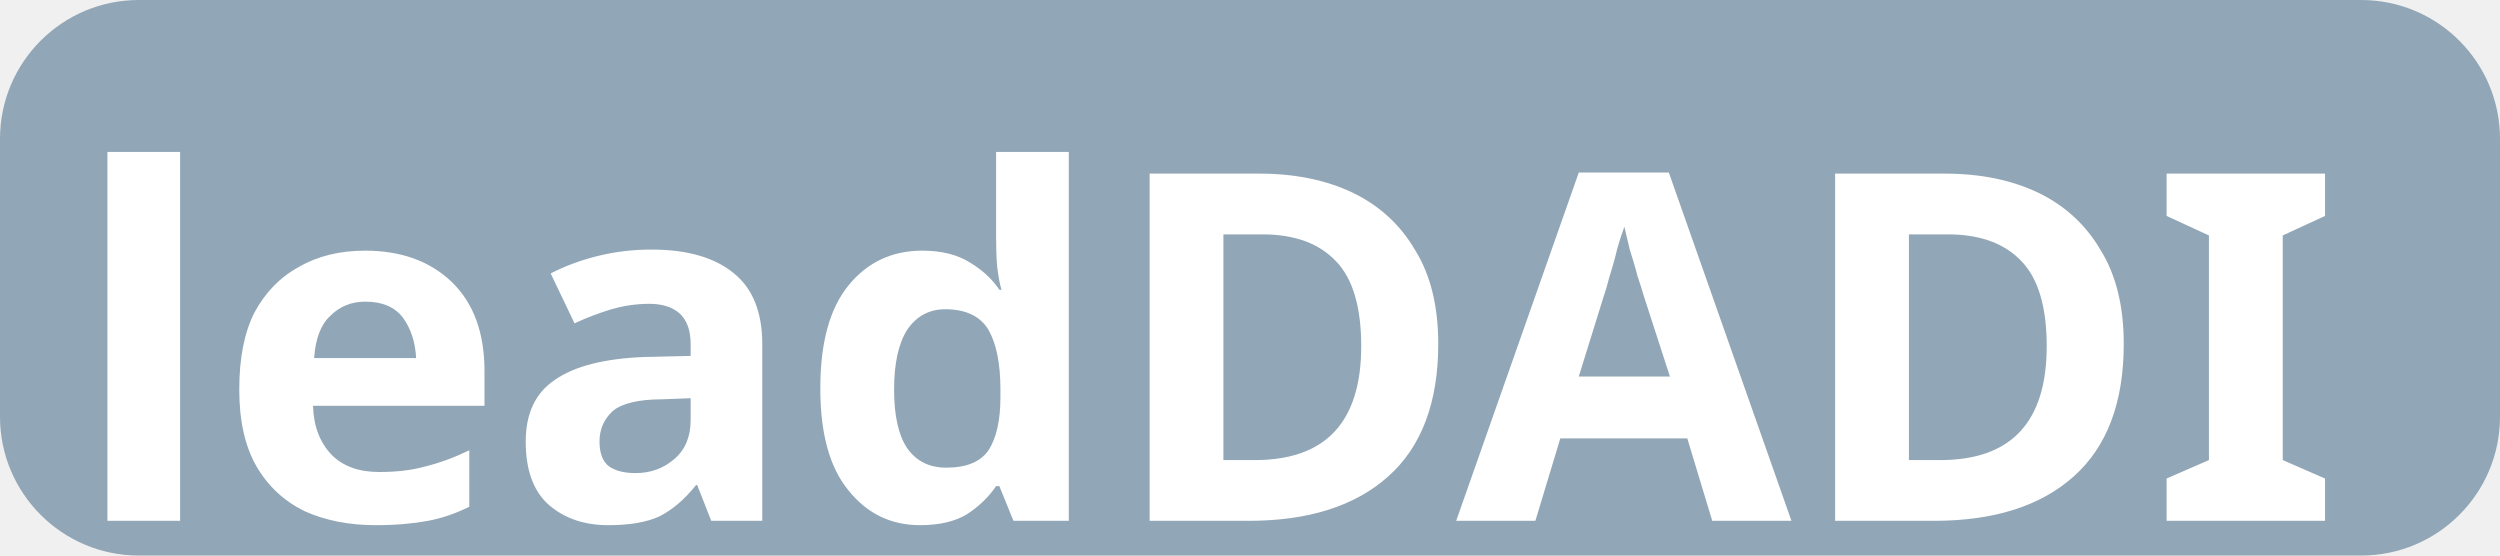
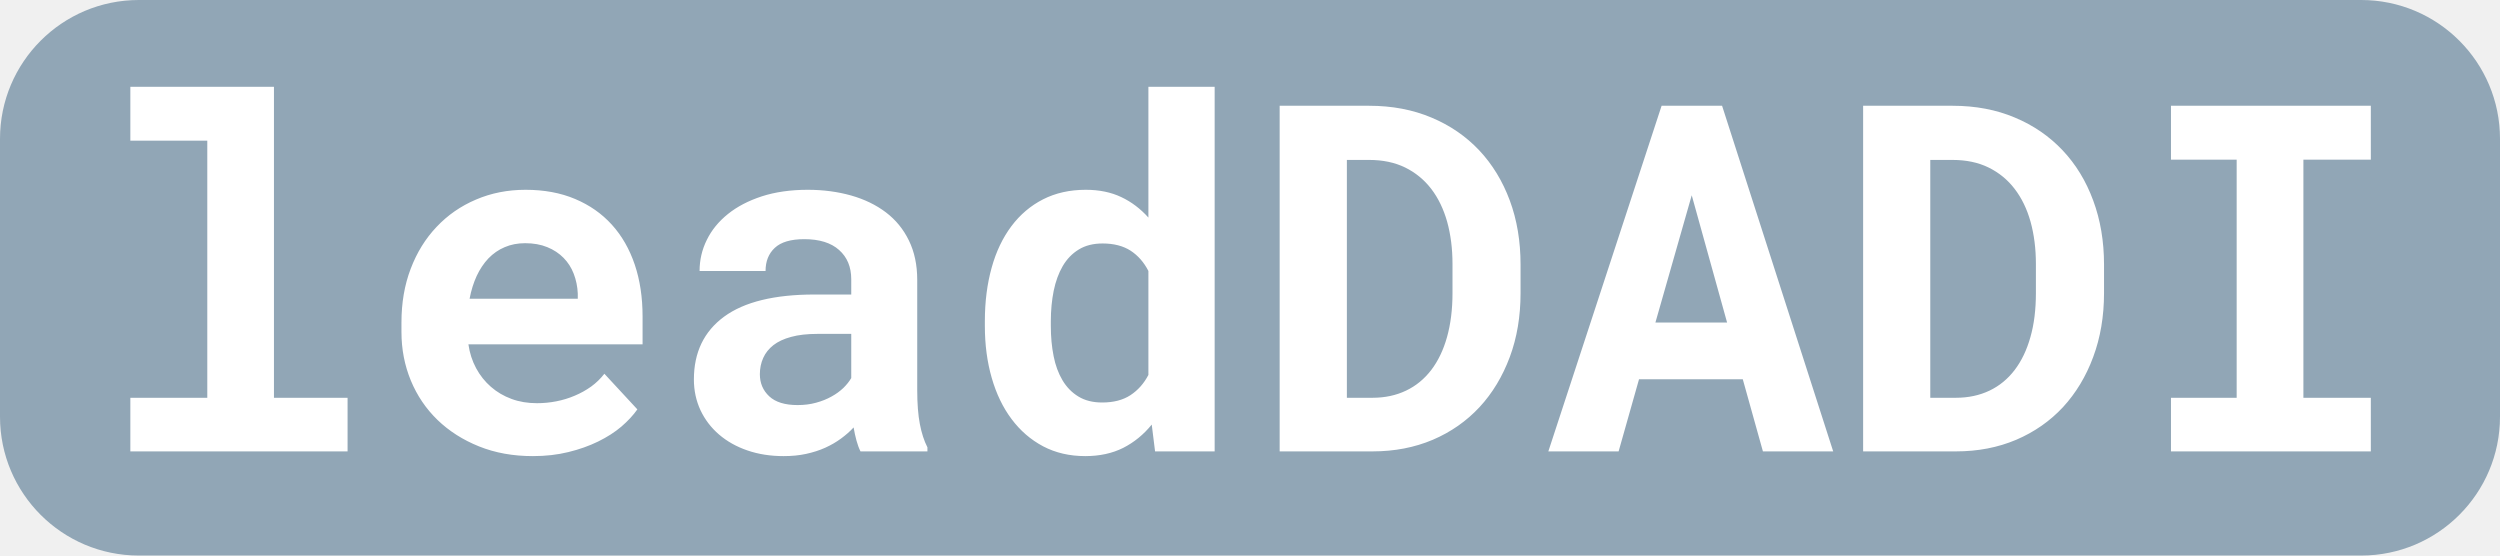
<svg xmlns="http://www.w3.org/2000/svg" width="36px" height="8px" viewBox="0 0 36 8" version="1.1">
  <g id="mime-type-leaddadi" stroke="none" stroke-width="1" fill="none" fill-rule="evenodd">
-     <g id="icon-/-mime-type">
-       <rect id="Rectangle" fill="#91A6B6" fill-rule="evenodd" x="0" y="0" width="36" height="8" rx="2" />
-       <text id="mime" font-family="RobotoMono-Bold, Roboto Mono" font-size="7" font-weight="bold" line-spacing="7" fill="#FFFFFF">
-         <tspan x="1" y="7.5">leadDADI</tspan>
-       </text>
-     </g>
+     <rect id="Rectangle" fill="#91A6B6" x="0" y="0" width="36" height="8" rx="2" />
+     <path d="M1.877,1.25 L3.945,1.25 L3.945,5.728 L5.005,5.728 L5.005,6.5 L1.877,6.5 L1.877,5.728 L2.985,5.728 L2.985,2.026 L1.877,2.026 L1.877,1.25 Z M7.674,6.568 C7.389,6.568 7.131,6.522 6.898,6.428 C6.666,6.335 6.467,6.208 6.3,6.047 C6.134,5.886 6.006,5.697 5.916,5.48 C5.826,5.262 5.781,5.029 5.781,4.781 L5.781,4.644 C5.781,4.361 5.825,4.103 5.914,3.87 C6.003,3.636 6.127,3.435 6.287,3.267 C6.446,3.098 6.635,2.967 6.854,2.874 C7.073,2.78 7.311,2.733 7.568,2.733 C7.835,2.733 8.073,2.777 8.281,2.865 C8.49,2.953 8.666,3.076 8.811,3.236 C8.955,3.395 9.065,3.587 9.141,3.812 C9.216,4.036 9.253,4.284 9.253,4.555 L9.253,4.958 L6.745,4.958 C6.763,5.084 6.8,5.198 6.856,5.302 C6.912,5.406 6.983,5.495 7.069,5.57 C7.156,5.646 7.255,5.704 7.367,5.745 C7.478,5.786 7.6,5.806 7.732,5.806 C7.826,5.806 7.919,5.797 8.011,5.779 C8.103,5.761 8.192,5.734 8.276,5.698 C8.36,5.663 8.439,5.619 8.512,5.567 C8.585,5.514 8.648,5.453 8.703,5.382 L9.178,5.895 C9.119,5.979 9.042,6.062 8.948,6.143 C8.853,6.224 8.741,6.295 8.613,6.358 C8.484,6.421 8.341,6.472 8.184,6.51 C8.026,6.549 7.857,6.568 7.674,6.568 Z M7.562,3.502 C7.454,3.502 7.356,3.521 7.268,3.559 C7.179,3.596 7.101,3.651 7.033,3.721 C6.966,3.792 6.91,3.876 6.864,3.974 C6.819,4.072 6.785,4.181 6.762,4.302 L8.32,4.302 L8.32,4.227 C8.316,4.127 8.296,4.032 8.262,3.943 C8.228,3.854 8.179,3.778 8.115,3.713 C8.051,3.648 7.973,3.596 7.881,3.559 C7.789,3.521 7.682,3.502 7.562,3.502 Z M12.391,6.5 C12.368,6.454 12.349,6.402 12.333,6.343 C12.317,6.284 12.303,6.221 12.292,6.155 C12.24,6.212 12.179,6.265 12.111,6.315 C12.042,6.366 11.967,6.409 11.884,6.447 C11.8,6.485 11.709,6.514 11.608,6.536 C11.508,6.558 11.4,6.568 11.284,6.568 C11.095,6.568 10.921,6.541 10.762,6.486 C10.604,6.432 10.468,6.355 10.354,6.257 C10.24,6.159 10.151,6.043 10.087,5.907 C10.024,5.771 9.992,5.624 9.992,5.464 C9.992,5.075 10.137,4.773 10.427,4.56 C10.718,4.347 11.152,4.241 11.728,4.241 L12.258,4.241 L12.258,4.022 C12.258,3.844 12.2,3.704 12.083,3.6 C11.967,3.496 11.8,3.444 11.581,3.444 C11.387,3.444 11.246,3.486 11.157,3.569 C11.068,3.652 11.024,3.763 11.024,3.902 L10.074,3.902 C10.074,3.745 10.108,3.596 10.178,3.455 C10.247,3.313 10.349,3.189 10.482,3.082 C10.615,2.975 10.778,2.89 10.971,2.827 C11.163,2.765 11.384,2.733 11.632,2.733 C11.856,2.733 12.064,2.761 12.256,2.815 C12.449,2.87 12.616,2.951 12.757,3.058 C12.898,3.165 13.009,3.3 13.088,3.463 C13.168,3.626 13.208,3.815 13.208,4.029 L13.208,5.615 C13.208,5.813 13.221,5.977 13.246,6.107 C13.271,6.237 13.307,6.348 13.355,6.442 L13.355,6.5 L12.391,6.5 Z M11.485,5.833 C11.581,5.833 11.67,5.822 11.752,5.799 C11.834,5.777 11.908,5.747 11.974,5.71 C12.04,5.674 12.097,5.632 12.145,5.586 C12.193,5.539 12.23,5.492 12.258,5.444 L12.258,4.808 L11.772,4.808 C11.624,4.808 11.498,4.822 11.393,4.851 C11.288,4.879 11.203,4.919 11.137,4.97 C11.071,5.022 11.022,5.083 10.99,5.155 C10.958,5.227 10.942,5.305 10.942,5.389 C10.942,5.517 10.987,5.623 11.077,5.707 C11.167,5.791 11.303,5.833 11.485,5.833 Z M14.182,4.624 C14.182,4.343 14.215,4.087 14.28,3.854 C14.344,3.622 14.44,3.423 14.565,3.256 C14.69,3.09 14.842,2.961 15.021,2.87 C15.2,2.779 15.405,2.733 15.635,2.733 C15.828,2.733 15.999,2.768 16.146,2.838 C16.293,2.907 16.423,3.006 16.537,3.133 L16.537,1.25 L17.491,1.25 L17.491,6.5 L16.633,6.5 L16.585,6.114 C16.469,6.257 16.332,6.369 16.175,6.449 C16.018,6.528 15.835,6.568 15.628,6.568 C15.402,6.568 15.2,6.521 15.021,6.427 C14.842,6.332 14.691,6.201 14.567,6.035 C14.442,5.869 14.347,5.671 14.281,5.442 C14.215,5.213 14.182,4.964 14.182,4.695 L14.182,4.624 Z M15.132,4.695 C15.132,4.85 15.145,4.994 15.172,5.128 C15.198,5.261 15.241,5.377 15.3,5.476 C15.359,5.575 15.435,5.653 15.529,5.71 C15.622,5.767 15.736,5.796 15.871,5.796 C16.035,5.796 16.171,5.761 16.279,5.69 C16.387,5.619 16.473,5.522 16.537,5.399 L16.537,3.902 C16.473,3.777 16.388,3.68 16.281,3.61 C16.174,3.541 16.039,3.506 15.877,3.506 C15.743,3.506 15.628,3.535 15.534,3.593 C15.439,3.651 15.362,3.731 15.303,3.832 C15.244,3.934 15.201,4.052 15.173,4.188 C15.146,4.323 15.132,4.469 15.132,4.624 L15.132,4.695 Z M18.427,6.5 L18.427,1.523 L19.716,1.523 C20.046,1.523 20.345,1.58 20.613,1.693 C20.881,1.805 21.11,1.963 21.3,2.164 C21.49,2.366 21.637,2.607 21.741,2.887 C21.845,3.167 21.896,3.475 21.896,3.81 L21.896,4.22 C21.896,4.555 21.845,4.862 21.741,5.141 C21.637,5.42 21.492,5.661 21.305,5.863 C21.118,6.064 20.894,6.221 20.632,6.333 C20.37,6.444 20.08,6.5 19.764,6.5 L18.427,6.5 Z M19.395,2.303 L19.395,5.728 L19.764,5.728 C19.944,5.728 20.105,5.693 20.247,5.625 C20.39,5.557 20.51,5.458 20.61,5.328 C20.709,5.198 20.785,5.04 20.837,4.854 C20.889,4.669 20.916,4.457 20.916,4.22 L20.916,3.803 C20.916,3.58 20.89,3.377 20.839,3.193 C20.787,3.01 20.711,2.852 20.61,2.72 C20.508,2.588 20.383,2.485 20.234,2.412 C20.084,2.339 19.912,2.303 19.716,2.303 L19.395,2.303 Z M25.096,5.461 L23.602,5.461 L23.308,6.5 L22.296,6.5 L23.927,1.523 L24.798,1.523 L26.398,6.5 L25.386,6.5 L25.096,5.461 Z M23.838,4.644 L24.87,4.644 L24.361,2.812 L23.838,4.644 Z M26.829,6.5 L26.829,1.523 L28.117,1.523 C28.448,1.523 28.747,1.58 29.014,1.693 C29.282,1.805 29.511,1.963 29.701,2.164 C29.892,2.366 30.039,2.607 30.142,2.887 C30.246,3.167 30.298,3.475 30.298,3.81 L30.298,4.22 C30.298,4.555 30.246,4.862 30.142,5.141 C30.039,5.42 29.893,5.661 29.707,5.863 C29.52,6.064 29.295,6.221 29.033,6.333 C28.771,6.444 28.482,6.5 28.165,6.5 L26.829,6.5 Z M27.796,2.303 L27.796,5.728 L28.165,5.728 C28.345,5.728 28.506,5.693 28.649,5.625 C28.791,5.557 28.912,5.458 29.011,5.328 C29.11,5.198 29.186,5.04 29.238,4.854 C29.291,4.669 29.317,4.457 29.317,4.22 L29.317,3.803 C29.317,3.58 29.291,3.377 29.24,3.193 C29.189,3.01 29.112,2.852 29.011,2.72 C28.91,2.588 28.784,2.485 28.635,2.412 C28.486,2.339 28.313,2.303 28.117,2.303 L27.796,2.303 Z M31.262,1.523 L34.14,1.523 L34.14,2.299 L33.169,2.299 L33.169,5.728 L34.14,5.728 L34.14,6.5 L31.262,6.5 L31.262,5.728 L32.208,5.728 L32.208,2.299 L31.262,2.299 L31.262,1.523 Z" id="leadDADI" fill="#FFFFFF" fill-rule="nonzero" />
  </g>
</svg>
